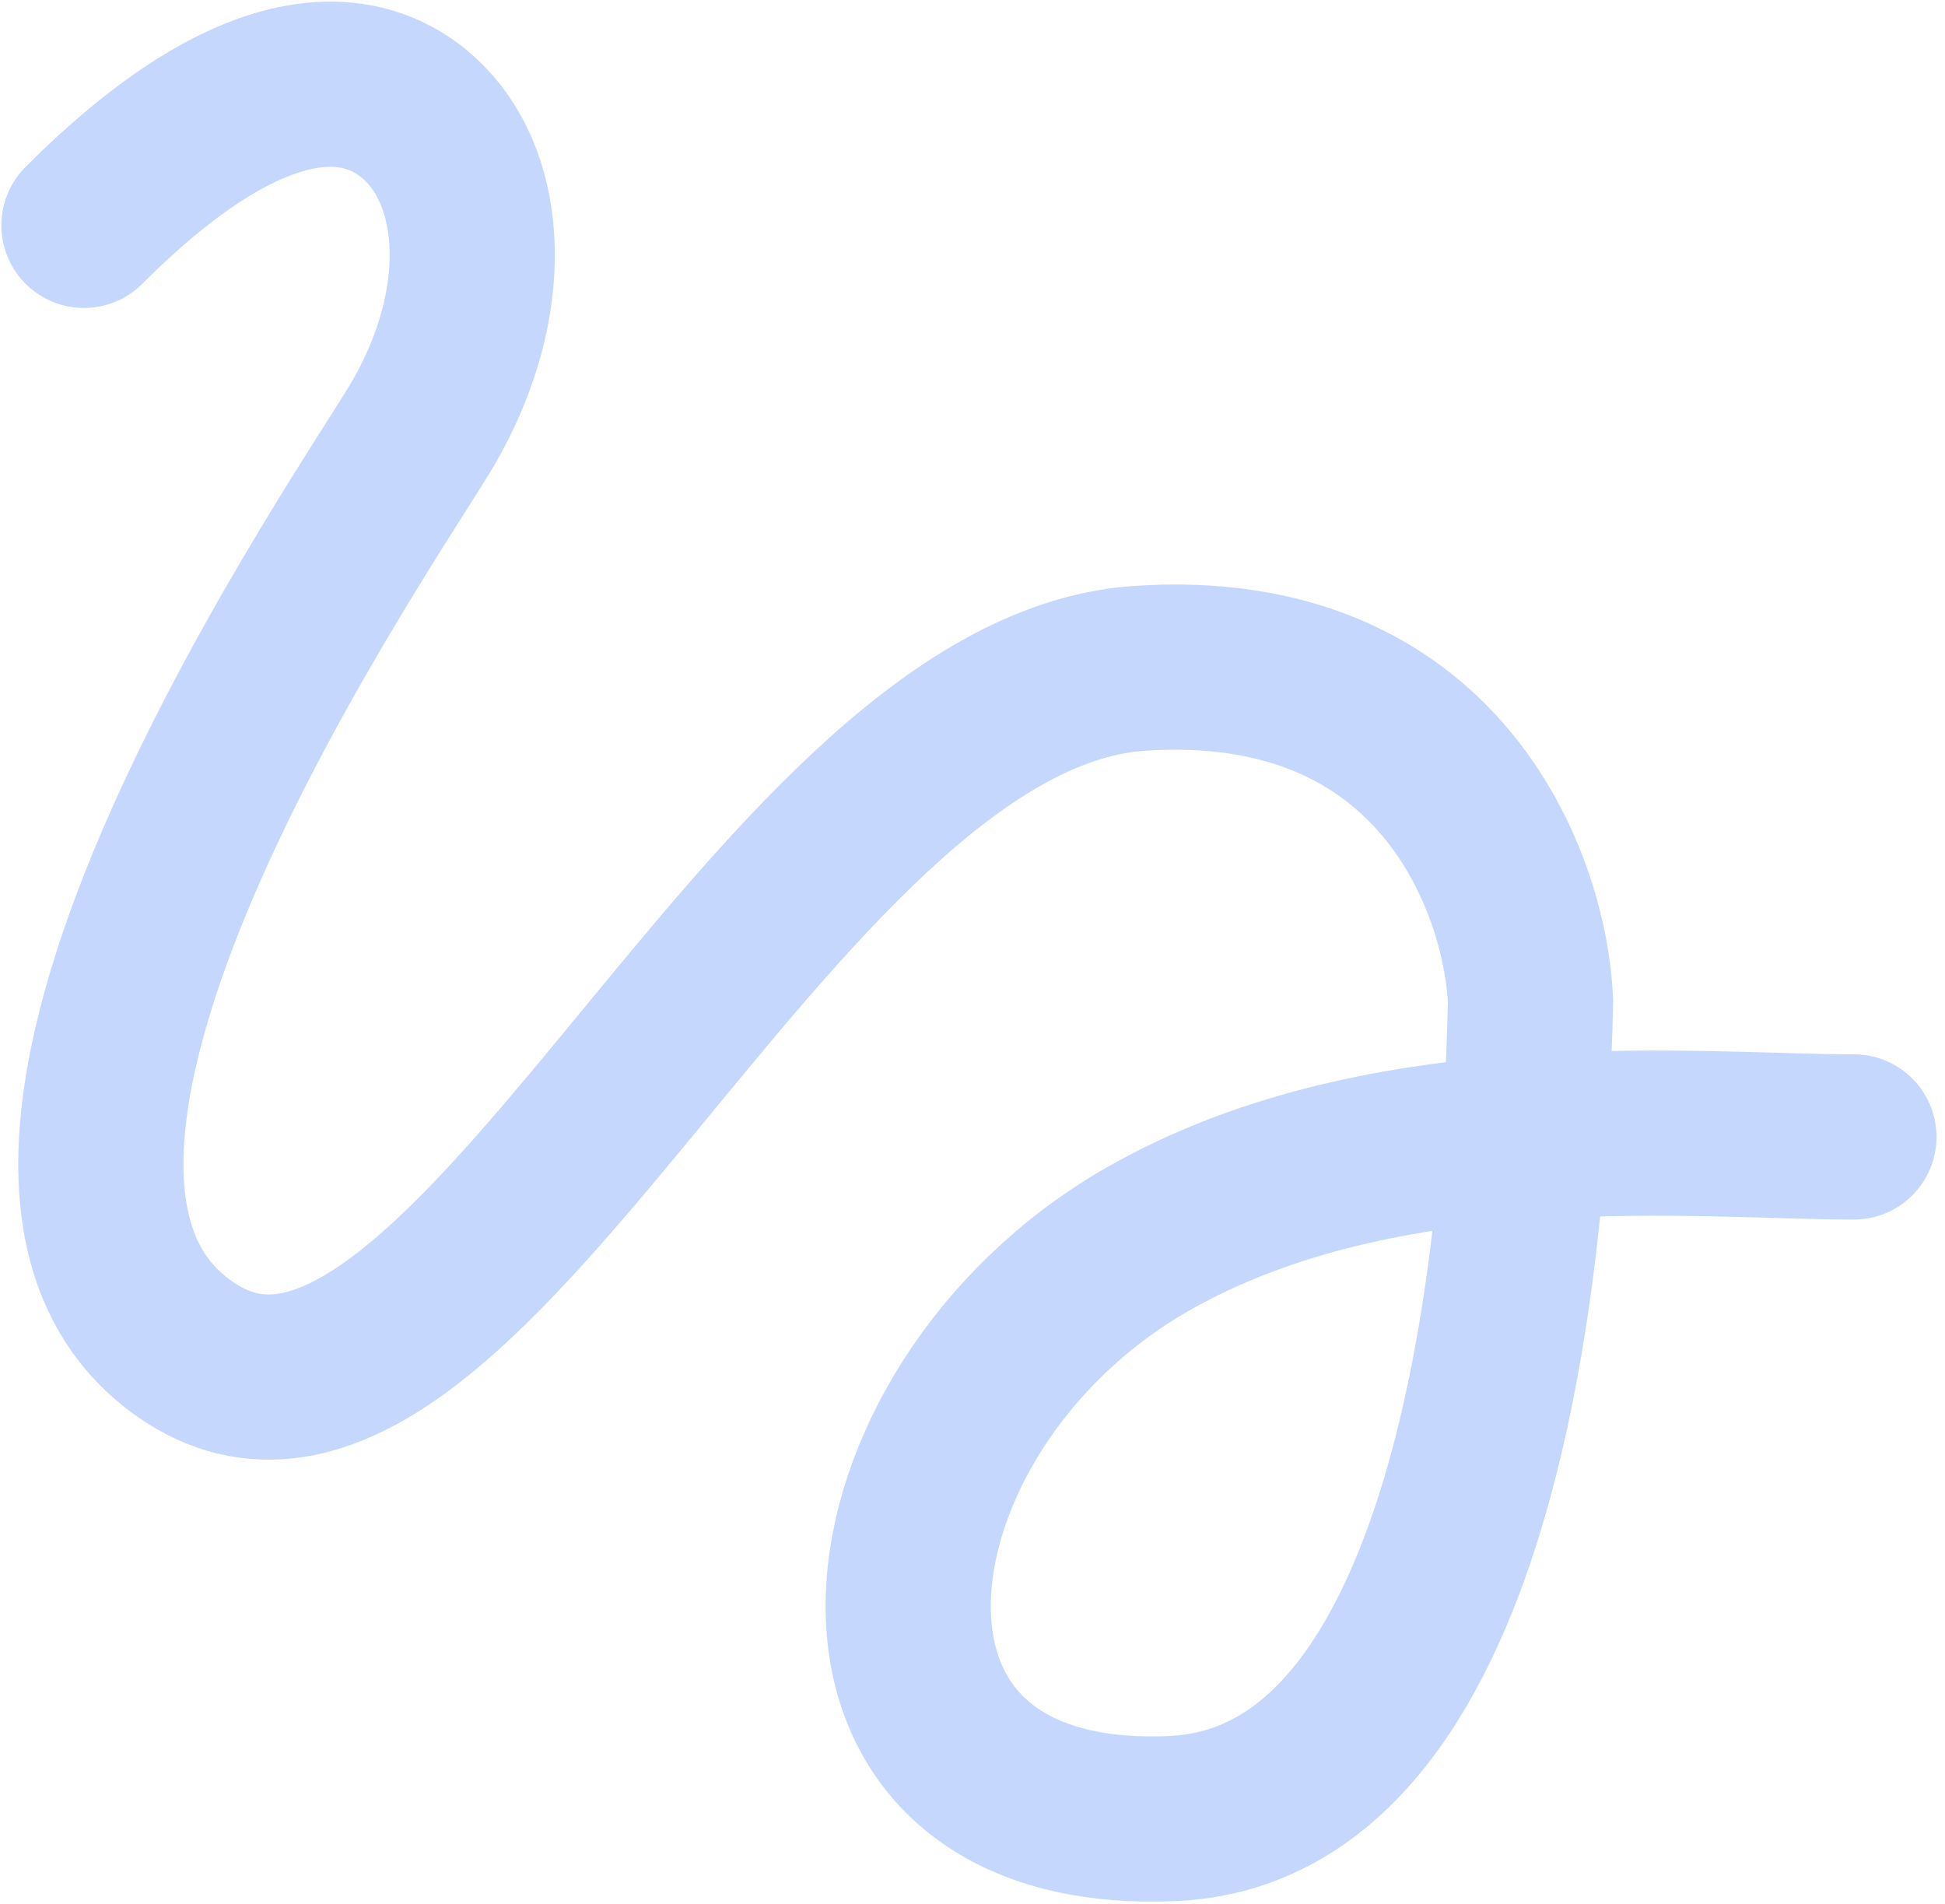
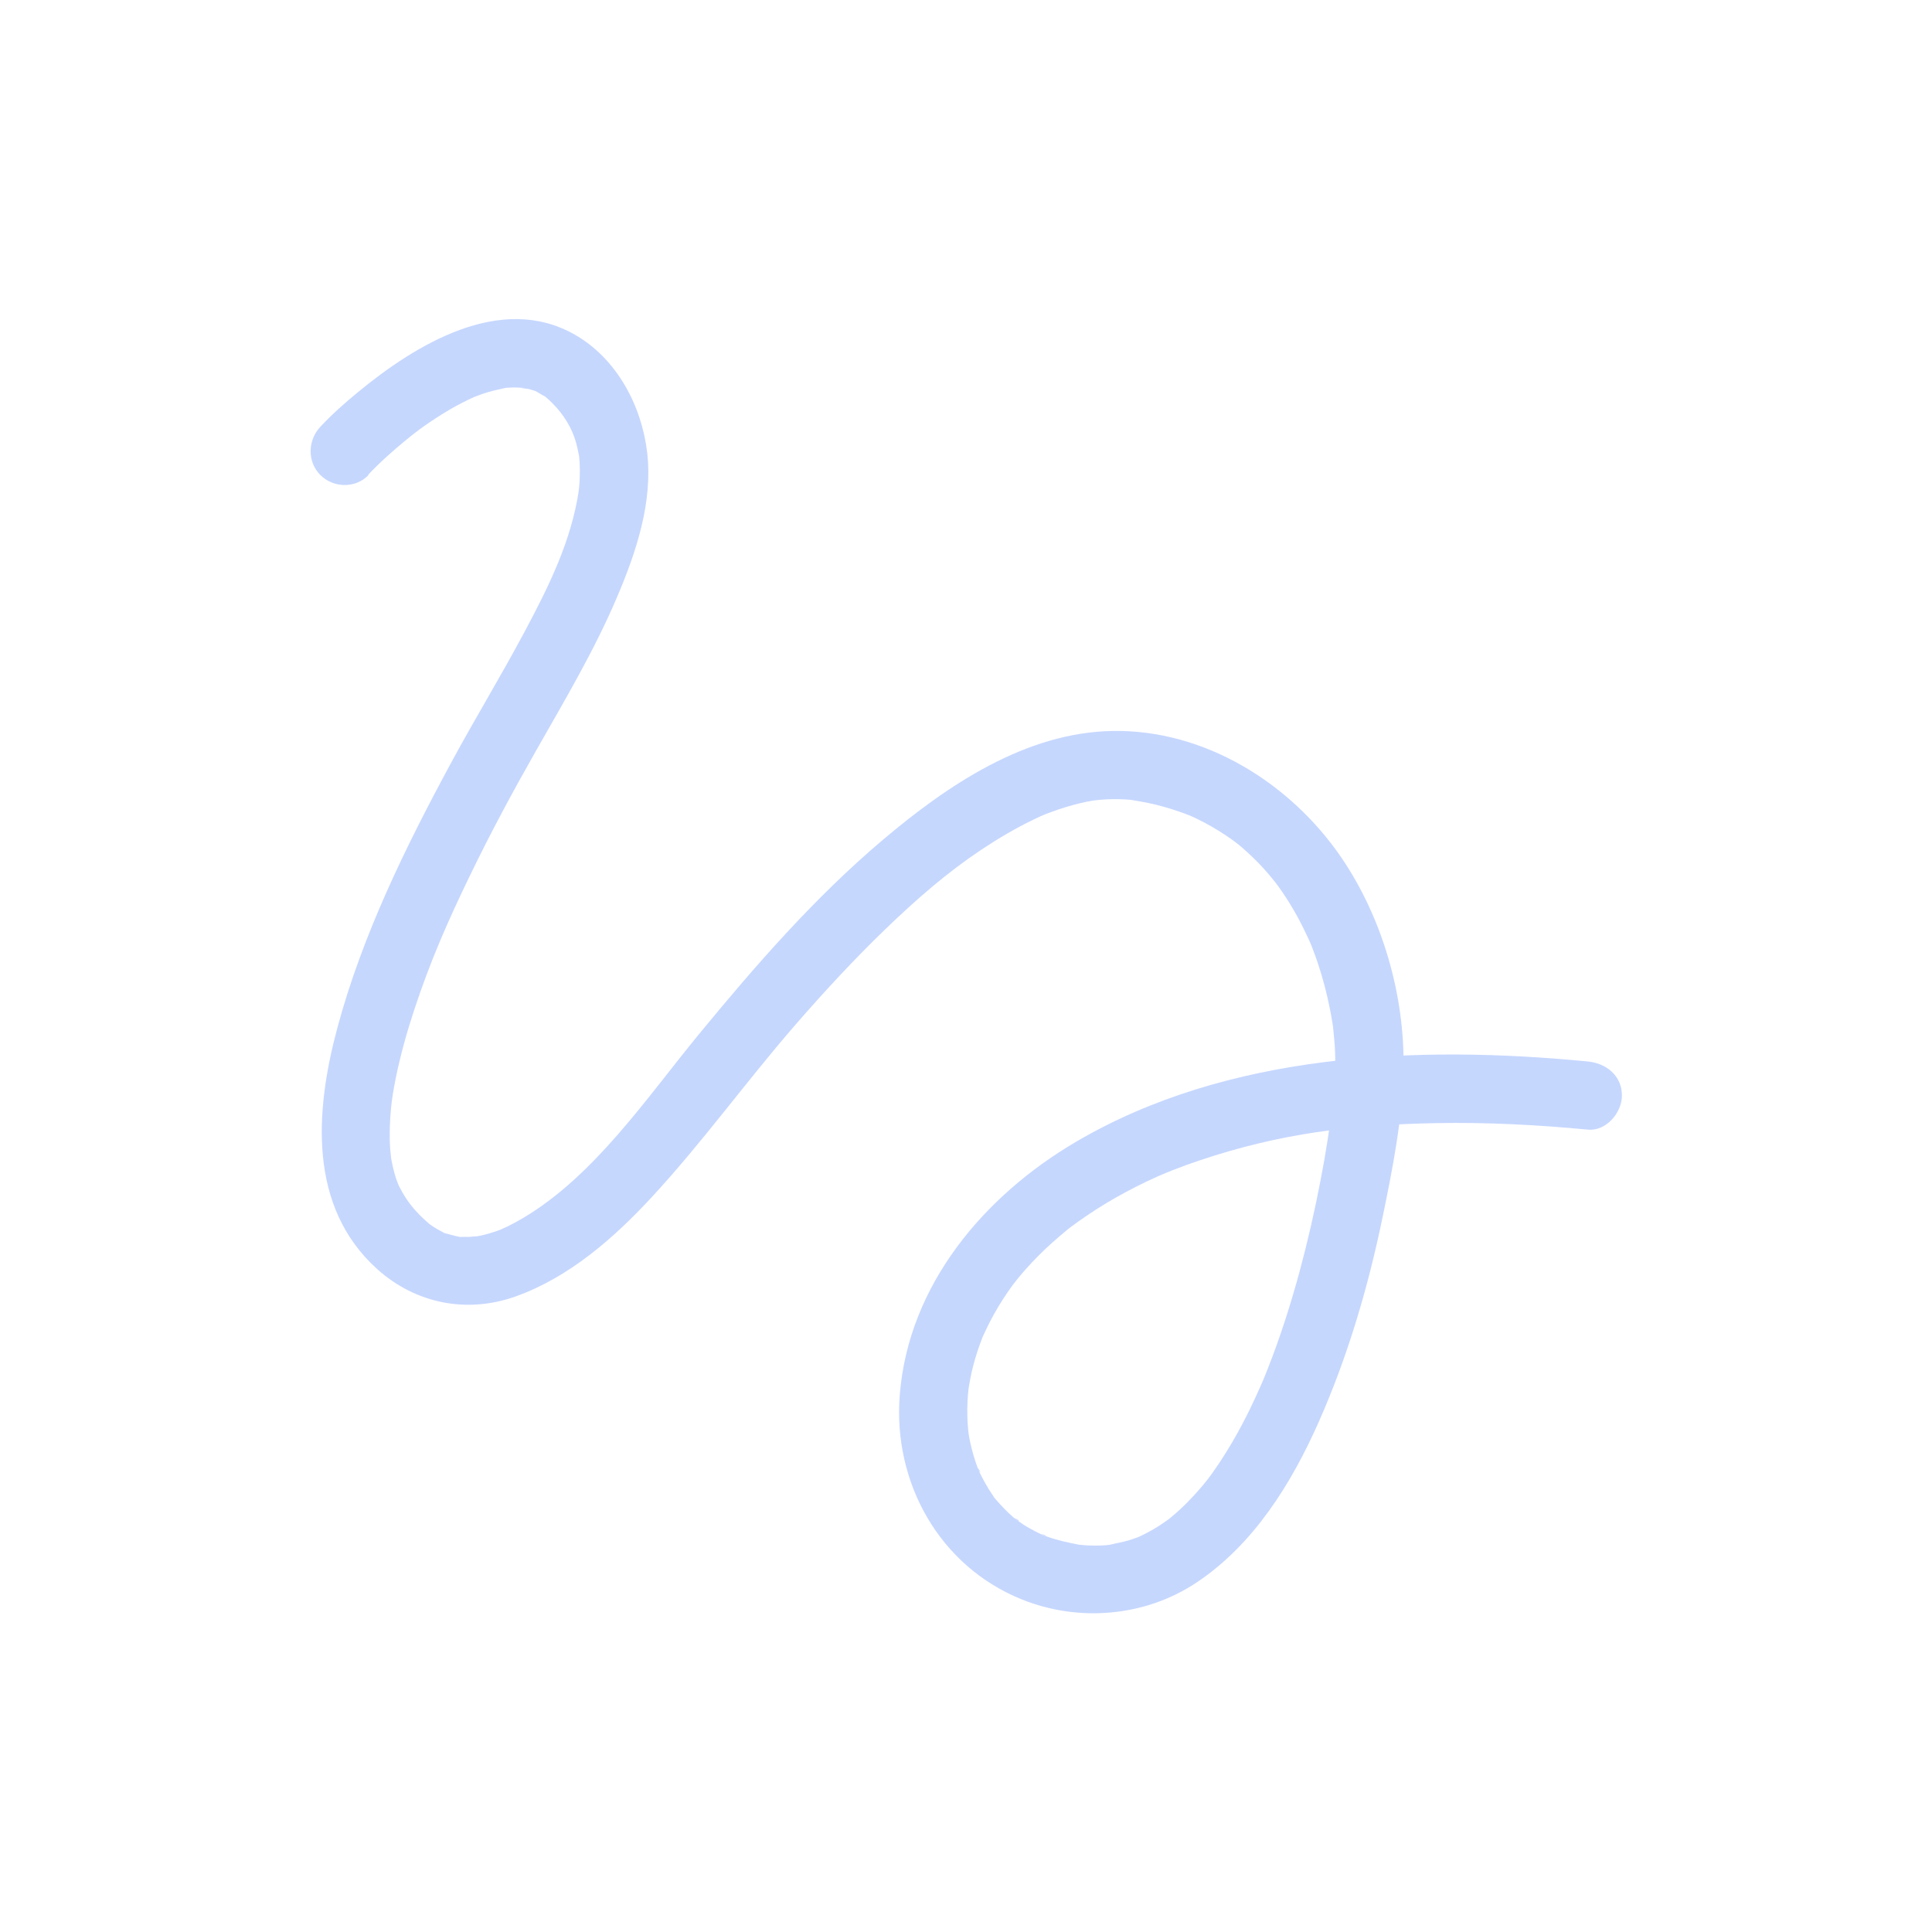
- <svg xmlns="http://www.w3.org/2000/svg" width="139" height="136" viewBox="0 0 139 136" fill="none">
-   <path d="M6 16.103C18.163 3.927 26.068 4.536 30.325 8.798C34.582 13.059 35.19 21.582 30.325 30.105C26.952 36.014 -6.162 83.069 13.297 96.462C32.757 109.855 54.65 49.586 81.407 47.76C102.813 46.298 108.976 62.979 109.381 71.502C108.976 90.78 105.246 128.97 83.84 129.944C57.082 131.162 60.731 100.723 82.016 88.548C99.043 78.807 121.544 81.242 132.49 81.242" stroke="#C6D7FE" stroke-width="11.806" stroke-linecap="round" />
+ <svg xmlns="http://www.w3.org/2000/svg" id="Layer_2" data-name="Layer 2" viewBox="0 0 184.25 184.25">
+   <defs>
+     <style>
+       .cls-1 {
+         fill: #c6d7fe;
+         stroke-width: 0px;
+       }
+     </style>
+   </defs>
+   <path class="cls-1" d="M35.11,45.28c1.13-1.2,2.37-2.3,3.64-3.34.26-.21.52-.42.78-.63-.71.56.33-.24.47-.35.67-.49,1.36-.96,2.07-1.4.65-.41,1.32-.8,2.01-1.15.38-.2.77-.38,1.16-.56.54-.26.03-.01-.07.03.28-.11.55-.21.83-.31.75-.26,1.5-.42,2.27-.59.58-.13-.04.01-.15.02.2-.01.39-.04.59-.04.43-.02.86.01,1.29.03-.9-.02.25.06.51.13.15.04.3.11.45.14.73.15-.41-.22,0-.02.33.16.64.38.96.54.69.34-.3-.28.06.03.24.2.47.41.7.64,1.09,1.1,1.84,2.34,2.23,3.67.13.45.22.89.31,1.35.12.62,0,.1,0-.03.02.24.04.47.06.71.02.44.03.87.01,1.31,0,.3-.03.6-.05.9-.01.14-.13,1.02-.03.36-.73,4.88-2.85,9.15-5.14,13.45s-4.73,8.29-7,12.48c-4.37,8.08-8.54,16.55-10.92,25.46-2.1,7.84-2.78,16.97,3.82,22.92,3.67,3.3,8.57,4.27,13.23,2.6,5.07-1.82,9.29-5.51,12.9-9.4,4.84-5.22,9.02-11.04,13.68-16.41,2.77-3.19,5.63-6.29,8.67-9.22s5.91-5.41,9.13-7.56c1.62-1.08,3.3-2.07,5.05-2.91.17-.08.34-.16.51-.24,0,0,.83-.36.37-.17s.38-.15.37-.14c.17-.07.34-.13.51-.19.83-.3,1.67-.56,2.53-.77.42-.1.84-.19,1.26-.26.17-.03.33-.05.5-.08-.86.14-.02.01.14,0,.83-.07,1.66-.09,2.49-.04.16,0,.33.03.49.04.81.02-.58-.11.05,0,.51.09,1.02.17,1.53.27,1.07.22,2.13.52,3.16.88.3.1.59.22.89.33.09.03.57.25.08.03.46.21.92.43,1.37.67.87.46,1.71.98,2.52,1.55.16.11.31.23.47.34-.56-.42.19.15.25.2.29.24.58.49.86.75.73.66,1.41,1.37,2.05,2.12.13.15.86,1.07.45.53.28.37.55.74.81,1.12.51.75.99,1.53,1.43,2.33.41.75.78,1.51,1.14,2.29.07.16.3.73.04.08.07.16.13.33.2.49.19.49.37.98.54,1.48.51,1.51.92,3.06,1.22,4.63.08.39.14.79.21,1.18.03.15.05.31.07.47-.13-.83-.03-.27-.01-.06.08.77.16,1.54.19,2.31.09,1.98-.1,3.95-.34,5.92-.03.23-.06.45-.09.68-.05.43.13-.92.04-.31-.02.11-.03.22-.05.33-.09.61-.18,1.22-.27,1.83-.2,1.28-.42,2.55-.67,3.82-.56,2.94-1.23,5.86-2.01,8.75-.85,3.13-1.84,6.23-3.03,9.25-.15.39-.31.77-.47,1.16-.23.55,0,.01.04-.09-.08.19-.16.38-.25.57-.35.79-.71,1.58-1.09,2.35-.67,1.36-1.4,2.7-2.21,3.99-.41.66-.83,1.3-1.28,1.93-.11.15-.69.94-.42.58.25-.33-.46.57-.58.71-.9,1.06-1.87,2.06-2.95,2.95-.13.11-.27.22-.4.33.06-.05.62-.44.17-.14-.28.19-.55.39-.84.58-.56.36-1.15.69-1.75.98-.12.06-.24.11-.36.17-.63.32.72-.23.04-.02-.25.08-.5.18-.75.26-.68.22-1.36.32-2.05.49-.44.11.86-.05.16-.02-.14,0-.27.03-.41.04-.35.03-.7.04-1.04.04s-.71-.01-1.07-.04c-.14-.01-.29-.03-.44-.04-.75-.02.73.14-.02,0-1.09-.21-2.15-.44-3.19-.82-.13-.05-.37-.21-.5-.19.41-.04.76.35.29.12-.08-.04-.16-.07-.24-.11-.39-.18-.77-.39-1.15-.6s-.73-.44-1.07-.69c-.13-.09-.26-.24-.41-.3.66.27.56.46.26.2-.09-.08-.19-.16-.29-.24-.6-.52-1.14-1.09-1.66-1.69-.03-.04-.24-.24-.24-.29,0-.04.53.75.28.36-.11-.17-.25-.34-.36-.51-.24-.34-.46-.7-.66-1.06-.19-.33-.36-.66-.53-1-.08-.17-.15-.42-.26-.57.54.71.2.49.02.01-.29-.79-.52-1.59-.7-2.41-.04-.21-.09-.43-.12-.64-.03-.17-.14-.91-.04-.22s0-.06-.02-.23c-.02-.25-.04-.49-.06-.74-.05-.89-.04-1.79.03-2.68.02-.23.05-.47.07-.7.07-.78-.13.76-.01.09.09-.5.17-1,.28-1.49.21-.92.48-1.83.8-2.72.09-.24.18-.48.27-.72.29-.77-.32.68.04-.08.22-.48.45-.96.69-1.43.48-.92,1.02-1.82,1.61-2.68.16-.23.32-.47.49-.7.14-.19.81-1.01.12-.17.38-.46.74-.92,1.14-1.36.8-.9,1.65-1.76,2.55-2.56.46-.41.93-.81,1.4-1.2.1-.08.21-.16.31-.25.53-.44-.48.34-.1.08.3-.22.6-.45.9-.66,1.12-.8,2.29-1.54,3.49-2.23,1.29-.73,2.61-1.4,3.96-2.01.16-.07,1.37-.58.54-.24.34-.14.68-.28,1.02-.41.82-.32,1.65-.62,2.48-.9,7.75-2.61,14.57-3.42,22.6-3.57,4.83-.09,9.66.16,14.47.62,1.75.17,3.25-1.62,3.25-3.25,0-1.9-1.5-3.08-3.25-3.25-16.28-1.58-34.36-.83-48.83,7.67-8.78,5.16-15.95,13.65-16.79,24.1-.68,8.36,3.77,16.36,11.63,19.53,5.42,2.19,11.74,1.66,16.63-1.58,5.48-3.63,9.11-9.49,11.72-15.4,2.75-6.22,4.67-12.75,6.05-19.4.96-4.65,1.93-9.5,2.01-14.26.12-6.96-2-14.35-5.93-20.11-4.84-7.09-13.04-12.22-21.82-12.07-8.32.14-15.77,5.2-21.89,10.37-6.52,5.51-12.17,12-17.58,18.58-5.03,6.13-9.9,13.4-16.68,17.46-.5.3-1.02.58-1.54.84.01,0-1.01.44-.45.22-.2.08-.41.16-.61.23-.5.17-1.01.32-1.52.43-.2.04-.4.08-.6.11.69-.11-.33,0-.48.01-.25,0-.49-.01-.74,0-.9.02.37.09-.16,0-.44-.08-.86-.21-1.29-.32-.84-.23.44.29-.34-.14-.18-.1-.37-.19-.55-.3-.23-.14-.46-.28-.68-.44-.18-.13-.18-.13,0,0-.18-.15-.35-.3-.52-.46-.78-.72-1.38-1.42-1.92-2.29-.18-.29-.33-.59-.49-.88-.09-.17-.33-.87-.04-.06-.08-.22-.16-.43-.24-.65-.25-.76-.42-1.55-.54-2.34.12.8-.01-.25-.03-.52-.03-.48-.05-.97-.04-1.45,0-.93.06-1.86.16-2.79.02-.19.04-.39.07-.58-.1.76.04-.22.05-.31.09-.55.19-1.1.3-1.65.45-2.19,1.05-4.34,1.75-6.46,1.51-4.59,3.15-8.33,5.23-12.64s4.15-8.14,6.41-12.12c2.72-4.79,5.54-9.52,7.7-14.6,1.83-4.3,3.43-9.06,2.88-13.8-.52-4.46-2.9-8.97-6.91-11.25-7.09-4.04-15.23,1-20.7,5.51-1.24,1.02-2.46,2.1-3.56,3.28-1.2,1.28-1.27,3.33,0,4.6s3.39,1.28,4.6,0h0Z" />
</svg>
